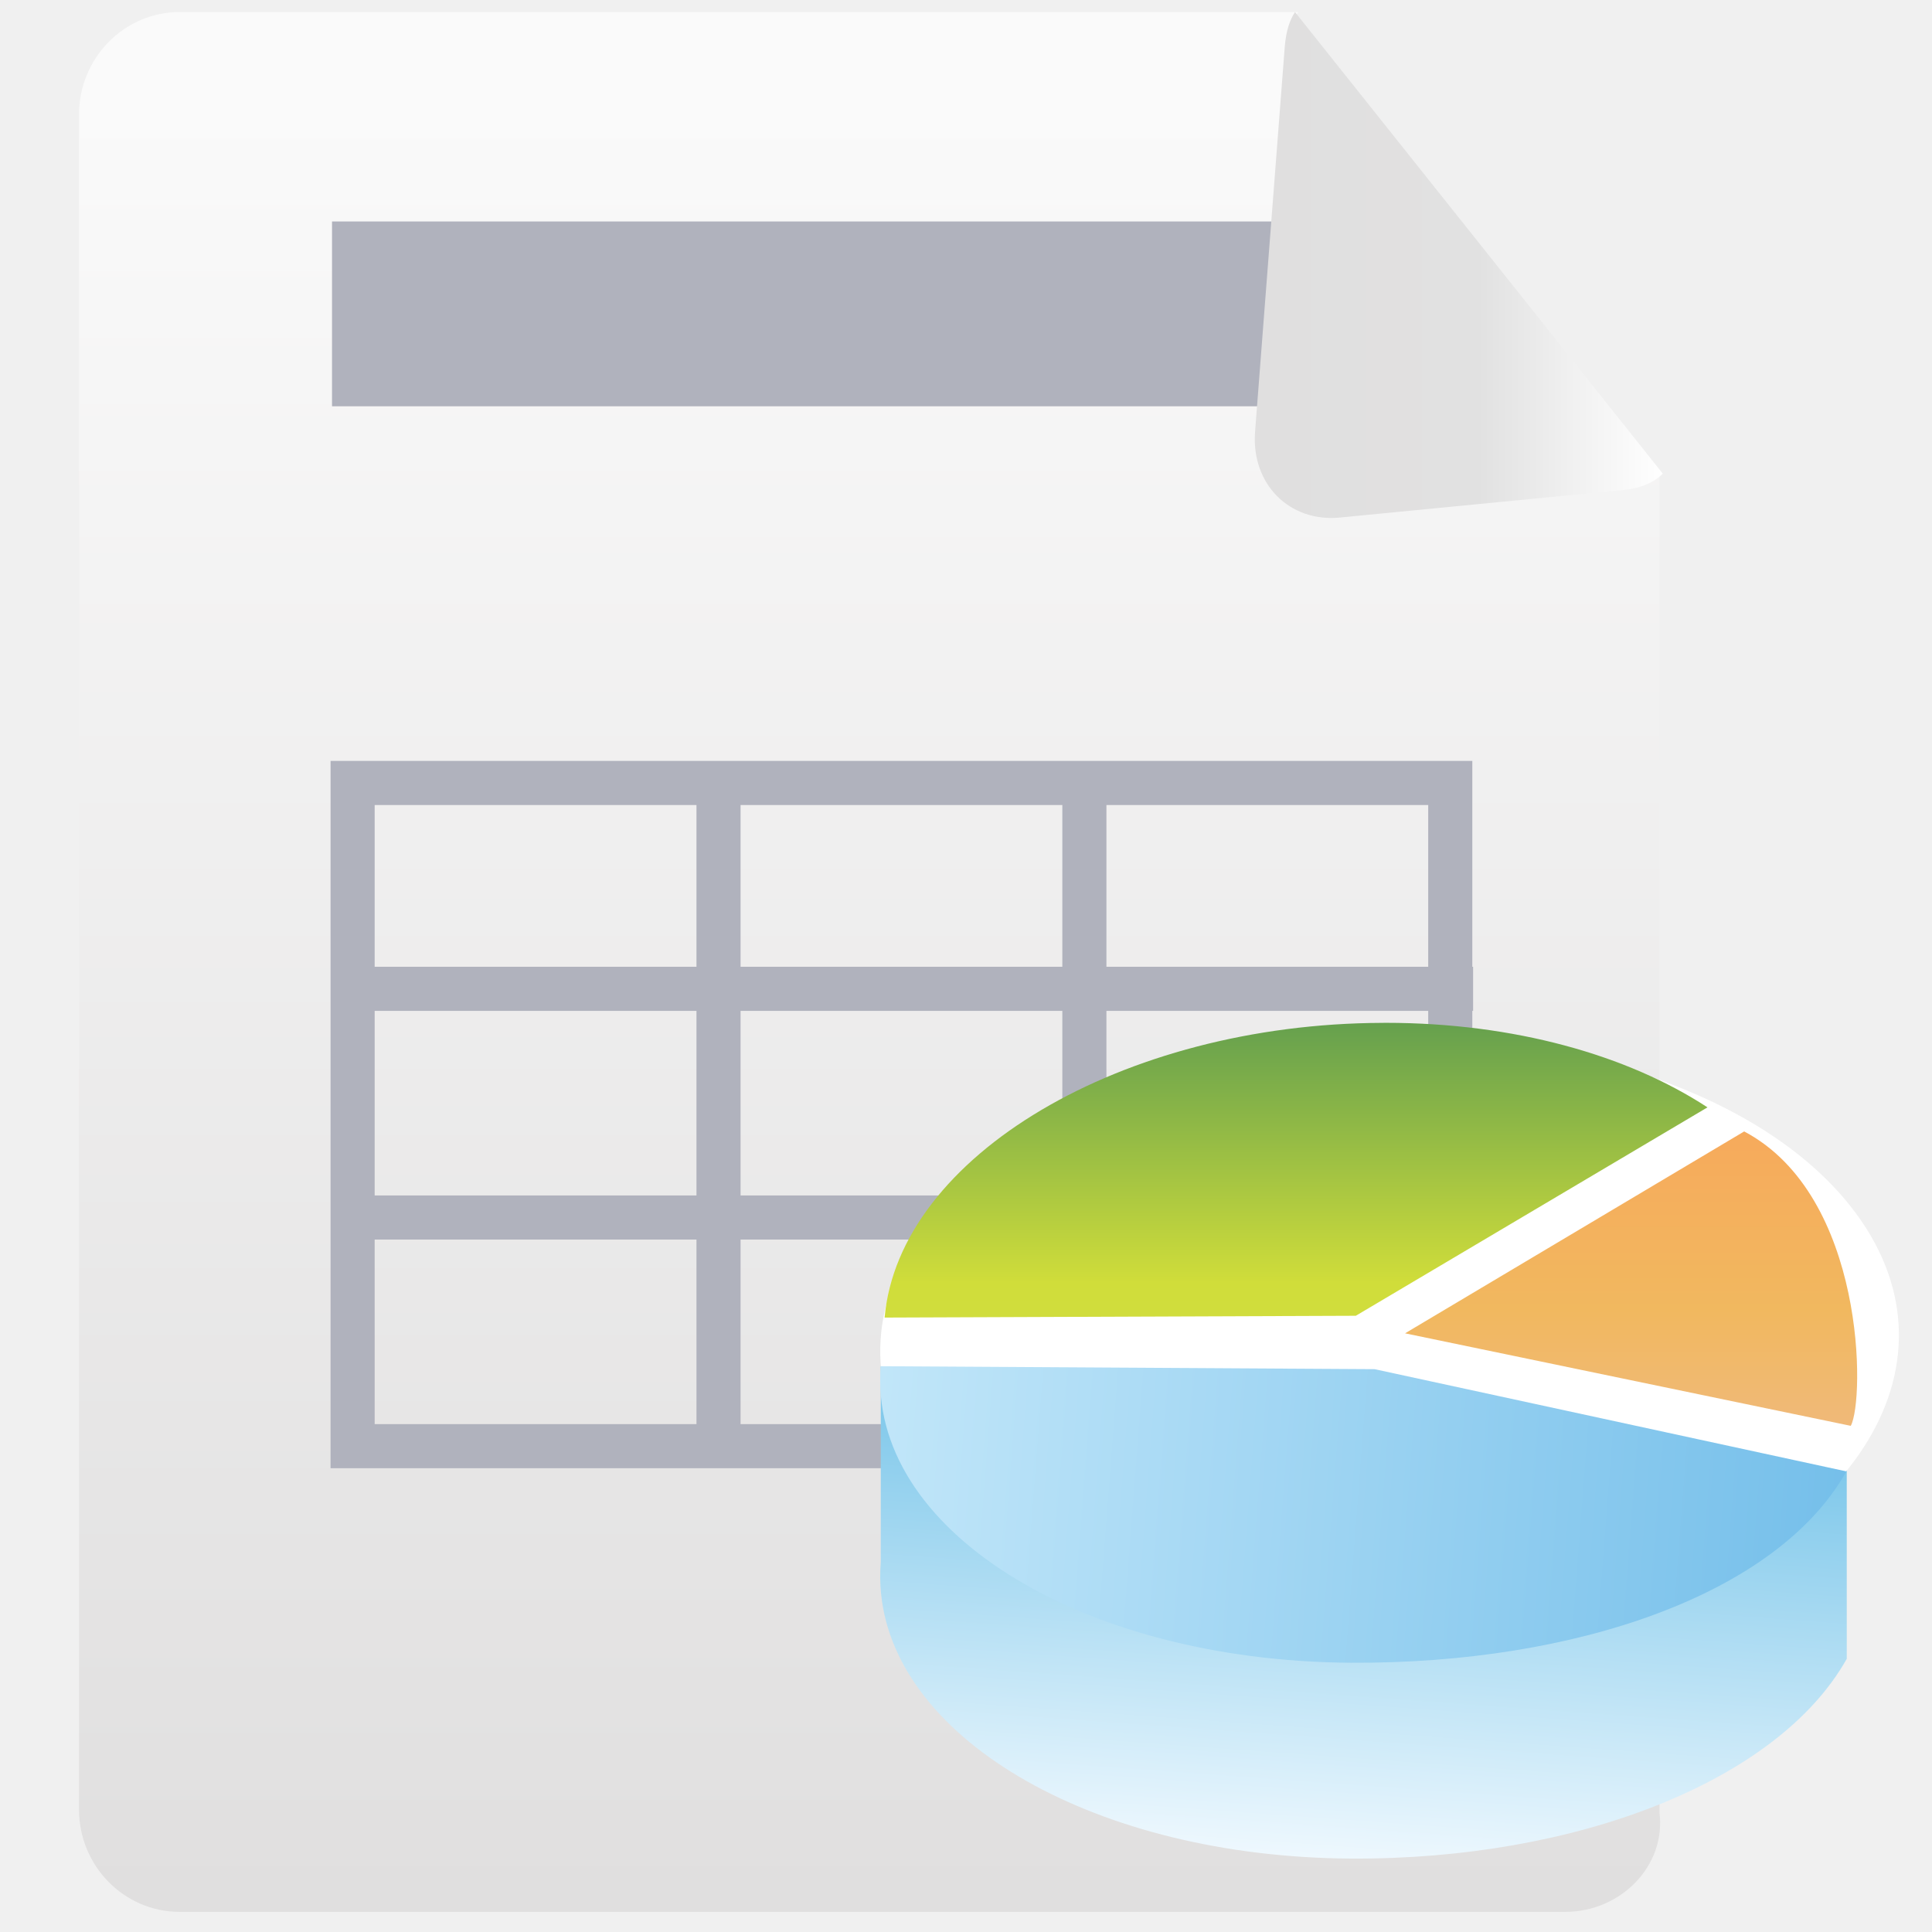
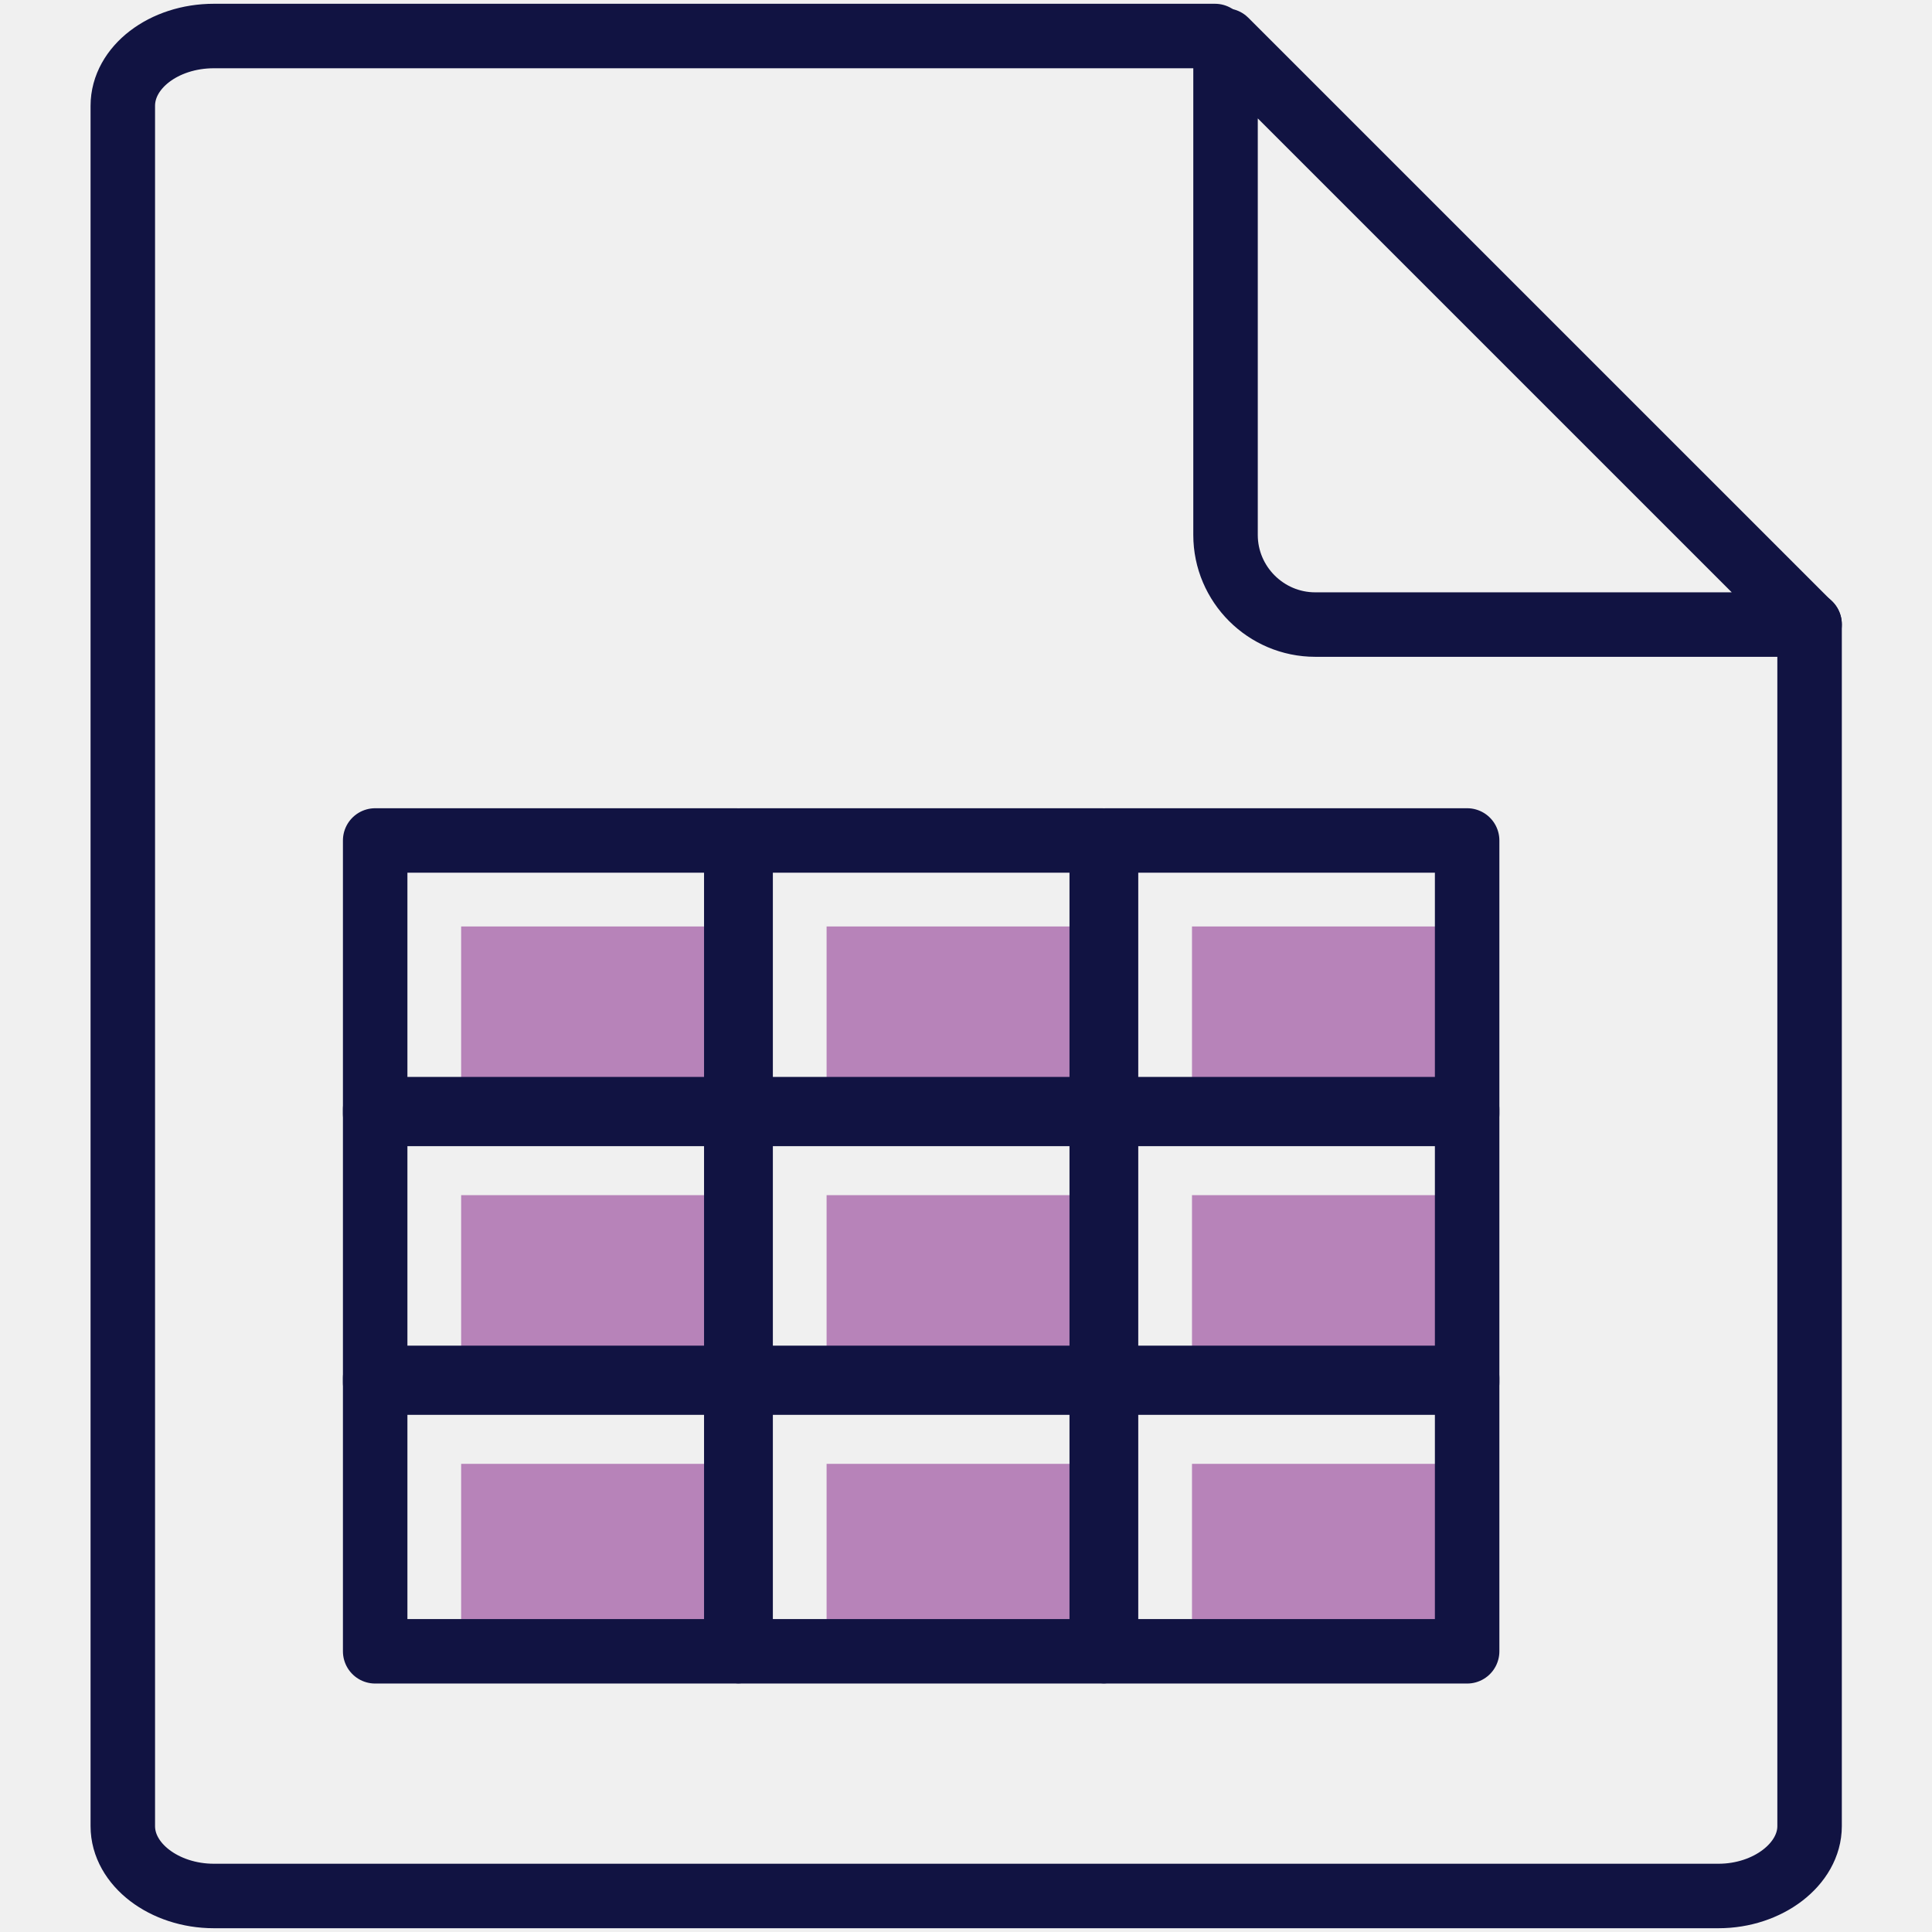
- <svg xmlns="http://www.w3.org/2000/svg" version="1.1" width="30" height="30" id="svg2" xml:space="preserve">
-   <defs id="defs6">
-     <clipPath id="clipPath26">
-       <path d="m 4.793,47.398 c -1.256,0 -2.278,-1.047 -2.278,-2.322 l 0,0 0,-38.44 c 0,-1.277 1.022,-2.319 2.278,-2.319 l 0,0 31.426,0 c 1.258,0 2.283,1.042 2.136,2.243 l 0,0 0,30.467 C 38.309,36.909 38.01,36.774 37.6,36.735 l 0,0 -6.42,-0.613 c -1.146,-0.109 -2.01,0.748 -1.922,1.906 l 0,0 0.673,8.596 c 0.03,0.35 0.114,0.602 0.232,0.774 l 0,0 -25.37,0 z" id="path28" />
-     </clipPath>
-     <linearGradient x1="0" y1="0" x2="1" y2="0" id="linearGradient34" gradientUnits="userSpaceOnUse" gradientTransform="matrix(-1.9e-6,43.08008,43.08008,1.9e-6,20.44189,4.317383)" spreadMethod="pad">
-       <stop id="stop36" style="stop-color:#e0dfdf;stop-opacity:1" offset="0" />
-       <stop id="stop38" style="stop-color:#fafafa;stop-opacity:1" offset="0.957" />
-       <stop id="stop40" style="stop-color:#fafafa;stop-opacity:1" offset="1" />
-     </linearGradient>
-     <clipPath id="clipPath48">
-       <path d="M 0,50 50,50 50,0 0,0 0,50 z" id="path50" />
-     </clipPath>
-     <clipPath id="clipPath74">
-       <path d="m 20.696,12.249 c -0.019,-0.244 -0.018,-0.484 0.007,-0.722 l 0,0 C 21.039,8.192 25.588,5.561 31.354,5.525 l 0,0 c 5.11,-0.029 9.686,1.749 11.247,4.53 l 0,0 0,4.44 -21.905,2.195 0,-4.441 z" id="path76" />
-     </clipPath>
-     <linearGradient x1="0" y1="0" x2="1" y2="0" id="linearGradient82" gradientUnits="userSpaceOnUse" gradientTransform="matrix(1.503296,20.75716,20.75716,-1.503296,31.0791,5.503906)" spreadMethod="pad">
-       <stop id="stop84" style="stop-color:#eef8fe;stop-opacity:1" offset="0" />
-       <stop id="stop86" style="stop-color:#0091d4;stop-opacity:1" offset="1" />
-     </linearGradient>
-     <clipPath id="clipPath94">
-       <path d="M 0,50 50,50 50,0 0,0 0,50 z" id="path96" />
-     </clipPath>
-     <clipPath id="clipPath106">
-       <path d="M 32.065,24.476 C 26.174,24.455 21.11,21.456 20.783,17.793 l 0,0 10.685,0.041 7.975,4.726 c -1.81,1.184 -4.385,1.917 -7.298,1.917 l 0,0 c -0.027,0 -0.053,0 -0.08,-0.001" id="path108" />
-     </clipPath>
-     <linearGradient x1="0" y1="0" x2="1" y2="0" id="linearGradient114" gradientUnits="userSpaceOnUse" gradientTransform="matrix(1.065815,13.28358,19.02986,0.0847443,29.39355,11.18457)" spreadMethod="pad">
-       <stop id="stop116" style="stop-color:#d4e056;stop-opacity:1" offset="0" />
-       <stop id="stop118" style="stop-color:#d0dd3a;stop-opacity:1" offset="0.558" />
-       <stop id="stop120" style="stop-color:#65a04e;stop-opacity:1" offset="1" />
-     </linearGradient>
-     <clipPath id="clipPath128">
-       <path d="m 32.585,17.436 10.107,-2.098 c 0.318,0.579 0.348,5.213 -2.417,6.676 l 0,0 -7.69,-4.578 z" id="path130" />
-     </clipPath>
-     <linearGradient x1="0" y1="0" x2="1" y2="0" id="linearGradient136" gradientUnits="userSpaceOnUse" gradientTransform="matrix(1.09514,13.64907,19.55346,0.087076,37.19434,10.35547)" spreadMethod="pad">
-       <stop id="stop138" style="stop-color:#eebcaa;stop-opacity:1" offset="0" />
-       <stop id="stop140" style="stop-color:#f1b85f;stop-opacity:1" offset="0.558" />
-       <stop id="stop142" style="stop-color:#f9a35a;stop-opacity:1" offset="1" />
-     </linearGradient>
-     <clipPath id="clipPath150">
-       <path d="m 31.354,9.966 c 5.11,-0.029 9.679,1.559 11.239,4.339 l 0,0 -10.698,2.318 -11.199,0.067 c -0.298,-3.67 4.482,-6.685 10.658,-6.724" id="path152" />
-     </clipPath>
-     <linearGradient x1="0" y1="0" x2="1" y2="0" id="linearGradient158" gradientUnits="userSpaceOnUse" gradientTransform="matrix(22.05888,-0.1495945,-1.065185,-14.71794,20.45605,13.37109)" spreadMethod="pad">
-       <stop id="stop160" style="stop-color:#c1e6f9;stop-opacity:1" offset="0" />
-       <stop id="stop162" style="stop-color:#75bfea;stop-opacity:1" offset="1" />
-     </linearGradient>
-     <clipPath id="clipPath170">
-       <path d="M 0,50 50,50 50,0 0,0 0,50 z" id="path172" />
-     </clipPath>
-     <clipPath id="clipPath180">
-       <path d="m 29.857,46.612 -0.674,-8.74 c -0.086,-1.177 0.778,-2.048 1.924,-1.937 l 0,0 6.418,0.624 c 0.41,0.038 0.711,0.176 0.904,0.372 l 0,0 -8.34,10.467 c -0.117,-0.176 -0.204,-0.431 -0.232,-0.786" id="path182" />
-     </clipPath>
-     <linearGradient x1="0" y1="0" x2="1" y2="0" id="linearGradient188" gradientUnits="userSpaceOnUse" gradientTransform="matrix(9.250977,0,0,-9.250977,29.17773,41.66211)" spreadMethod="pad">
-       <stop id="stop190" style="stop-color:#e0dfdf;stop-opacity:1" offset="0" />
-       <stop id="stop192" style="stop-color:#e1e1e1;stop-opacity:1" offset="0.547" />
-       <stop id="stop194" style="stop-color:#ffffff;stop-opacity:1" offset="1" />
-     </linearGradient>
-   </defs>
-   <g transform="matrix(1.25,0,0,-1.25,0,30)" id="g10">
-     <g transform="matrix(0.5478053,0,0,0.5478053,4.163429,19.1792)" id="g12">
-       <path d="M 0,0 15.378,0 0,0 z" id="path14" style="fill:#b0b2bd;fill-opacity:1;fill-rule:nonzero;stroke:none" />
+ <svg xmlns="http://www.w3.org/2000/svg" xml:space="preserve" style="enable-background:new 0 0 512 512;" viewBox="0 0 512 512" y="0px" x="0px" id="Layer_1" version="1.1">
+   <defs id="defs65">
+ 	
+ 
+ 		
+ 		
+ 	</defs>
+   <style id="style10" type="text/css">
+ 	.st0{opacity:0.6;fill:#B783B9;}
+ 	.st1{fill:none;stroke:#111342;stroke-width:14.611;stroke-linecap:round;stroke-linejoin:round;stroke-miterlimit:10;}
+ 	.st2{fill:#B783B9;}
+ </style>
+   <g transform="matrix(1.169642,0,0,1.169642,-63.01501,-60.13088)" id="g56">
+     <path id="path14" d="m 463.88,192.84 v 272.33 c 0,8.59 -9.44,15.82 -20.62,15.82 H 102.32 c -11.19,0 -20.62,-7.12 -20.62,-15.82 V 75.39 c 0,-8.71 9.27,-15.82 20.62,-15.82 h 226.84" class="st1" />
+     <g id="g52">
+       <rect id="rect16" height="42.47" width="62.34" class="st2" y="383.08" x="323.95" />
+       <rect id="rect18" height="42.47" width="62.34" class="st2" y="261.32" x="158.36" />
+       <rect id="rect20" height="42.47" width="62.34" class="st2" y="261.32" x="241.16" />
+       <rect id="rect22" height="42.47" width="62.34" class="st2" y="261.32" x="323.95" />
+       <rect id="rect24" height="42.47" width="62.34" class="st2" y="322.2" x="158.36" />
+       <rect id="rect26" height="42.47" width="62.34" class="st2" y="322.2" x="241.16" />
+       <rect id="rect28" height="42.47" width="62.34" class="st2" y="322.2" x="323.95" />
+       <rect id="rect30" height="42.47" width="62.34" class="st2" y="383.08" x="158.36" />
+       <rect id="rect32" height="42.47" width="62.34" class="st2" y="383.08" x="241.16" />
+       <rect id="rect34" height="61.95" width="81.82" class="st1" y="363.6" x="304.47" />
+       <rect id="rect36" height="61.95" width="81.82" class="st1" y="241.84" x="138.88" />
+       <rect id="rect38" height="61.95" width="81.82" class="st1" y="241.84" x="221.68" />
+       <rect id="rect40" height="61.95" width="81.82" class="st1" y="241.84" x="304.47" />
+       <rect id="rect42" height="61.95" width="81.82" class="st1" y="302.72" x="138.88" />
+       <rect id="rect44" height="61.95" width="81.82" class="st1" y="302.72" x="221.68" />
+       <rect id="rect46" height="61.95" width="81.82" class="st1" y="302.72" x="304.47" />
+       <rect id="rect48" height="61.95" width="81.82" class="st1" y="363.6" x="138.88" />
+       <rect id="rect50" height="61.95" width="81.82" class="st1" y="363.6" x="221.68" />
    </g>
-     <path d="m 4.163,19.023 8.424,0 0,0.313 -8.424,0 0,-0.313 z" id="path16" style="fill:#b0b2bd;fill-opacity:1;fill-rule:nonzero;stroke:none" />
-     <path d="m 12.587,18.126 -8.424,0 0,2.105 8.424,0 0,-2.105 z" id="path18" style="fill:#b0b2bd;fill-opacity:1;fill-rule:nonzero;stroke:none" />
-     <path d="m 4.318,18.28 8.113,0 0,1.794 -8.113,0 0,-1.794 z m 8.421,-0.308 -8.73,0 0,2.413 8.73,0 0,-2.413 z" id="path20" style="fill:#b0b2bd;fill-opacity:1;fill-rule:nonzero;stroke:none" />
-     <g transform="matrix(0.5478053,0,0,0.5478053,-0.3960636,-2.114542)" id="g22">
-       <g clip-path="url(#clipPath26)" id="g24">
-         <g id="g30">
-           <g id="g32">
-             <path d="m 4.793,47.398 c -1.256,0 -2.278,-1.047 -2.278,-2.322 l 0,0 0,-38.44 c 0,-1.277 1.022,-2.319 2.278,-2.319 l 0,0 31.426,0 c 1.258,0 2.283,1.042 2.136,2.243 l 0,0 0,30.467 C 38.309,36.909 38.01,36.774 37.6,36.735 l 0,0 -6.42,-0.613 c -1.146,-0.109 -2.01,0.748 -1.922,1.906 l 0,0 0.673,8.596 c 0.03,0.35 0.114,0.602 0.232,0.774 l 0,0 -25.37,0 z" id="path42" style="fill:url(#linearGradient34);stroke:none" />
-           </g>
-         </g>
-       </g>
-     </g>
-     <g transform="matrix(0.5478053,0,0,0.5478053,-0.3960636,-2.114542)" id="g44">
-       <g clip-path="url(#clipPath48)" id="g46">
-         <path d="m 33.61,14.877 -24.891,0 0,15.039 24.891,0 0,-15.039 z" id="path52" style="fill:none;stroke:#b0b2bd;stroke-width:1;stroke-linecap:butt;stroke-linejoin:miter;stroke-miterlimit:4;stroke-opacity:1;stroke-dasharray:none" />
-         <g transform="translate(8.7197,25.248)" id="g54">
-           <path d="M 0,0 25.408,0" id="path56" style="fill:none;stroke:#b0b2bd;stroke-width:1;stroke-linecap:butt;stroke-linejoin:miter;stroke-miterlimit:4;stroke-opacity:1;stroke-dasharray:none" />
-         </g>
-         <g transform="translate(8.7197,20.0625)" id="g58">
-           <path d="M 0,0 25.408,0" id="path60" style="fill:none;stroke:#b0b2bd;stroke-width:1;stroke-linecap:butt;stroke-linejoin:miter;stroke-miterlimit:4;stroke-opacity:1;stroke-dasharray:none" />
-         </g>
-         <g transform="translate(17.0166,14.877)" id="g62">
-           <path d="M 0,0 0,15.038" id="path64" style="fill:none;stroke:#b0b2bd;stroke-width:1;stroke-linecap:butt;stroke-linejoin:miter;stroke-miterlimit:4;stroke-opacity:1;stroke-dasharray:none" />
-         </g>
-         <g transform="translate(25.313,14.877)" id="g66">
-           <path d="M 0,0 0,15.038" id="path68" style="fill:none;stroke:#b0b2bd;stroke-width:1;stroke-linecap:butt;stroke-linejoin:miter;stroke-miterlimit:4;stroke-opacity:1;stroke-dasharray:none" />
-         </g>
-       </g>
-     </g>
-     <g transform="matrix(0.5478053,0,0,0.5478053,-0.3960636,-2.114542)" id="g70">
-       <g clip-path="url(#clipPath74)" id="g72">
-         <g id="g78">
-           <g id="g80">
-             <path d="m 20.696,12.249 c -0.019,-0.244 -0.018,-0.484 0.007,-0.722 l 0,0 C 21.039,8.192 25.588,5.561 31.354,5.525 l 0,0 c 5.11,-0.029 9.686,1.749 11.247,4.53 l 0,0 0,4.44 -21.905,2.195 0,-4.441 z" id="path88" style="fill:url(#linearGradient82);stroke:none" />
-           </g>
-         </g>
-       </g>
-     </g>
-     <g transform="matrix(0.5478053,0,0,0.5478053,-0.3960636,-2.114542)" id="g90">
-       <g clip-path="url(#clipPath94)" id="g92">
-         <g transform="translate(42.8213,20.1406)" id="g98">
-           <path d="m 0,0 c 2.545,-3.469 -0.132,-7.592 -5.979,-9.21 -5.848,-1.618 -12.651,-0.117 -15.196,3.353 -2.545,3.467 0.132,7.592 5.98,9.21 C -9.348,4.971 -2.546,3.471 0,0" id="path100" style="fill:#ffffff;fill-opacity:1;fill-rule:nonzero;stroke:none" />
-         </g>
-       </g>
-     </g>
-     <g transform="matrix(0.5478053,0,0,0.5478053,-0.3960636,-2.114542)" id="g102">
-       <g clip-path="url(#clipPath106)" id="g104">
-         <g id="g110">
-           <g id="g112">
-             <path d="M 32.065,24.476 C 26.174,24.455 21.11,21.456 20.783,17.793 l 0,0 10.685,0.041 7.975,4.726 c -1.81,1.184 -4.385,1.917 -7.298,1.917 l 0,0 c -0.027,0 -0.053,0 -0.08,-0.001" id="path122" style="fill:url(#linearGradient114);stroke:none" />
-           </g>
-         </g>
-       </g>
-     </g>
-     <g transform="matrix(0.5478053,0,0,0.5478053,-0.3960636,-2.114542)" id="g124">
-       <g clip-path="url(#clipPath128)" id="g126">
-         <g id="g132">
-           <g id="g134">
-             <path d="m 32.585,17.436 10.107,-2.098 c 0.318,0.579 0.348,5.213 -2.417,6.676 l 0,0 -7.69,-4.578 z" id="path144" style="fill:url(#linearGradient136);stroke:none" />
-           </g>
-         </g>
-       </g>
-     </g>
-     <g transform="matrix(0.5478053,0,0,0.5478053,-0.3960636,-2.114542)" id="g146">
-       <g clip-path="url(#clipPath150)" id="g148">
-         <g id="g154">
-           <g id="g156">
-             <path d="m 31.354,9.966 c 5.11,-0.029 9.679,1.559 11.239,4.339 l 0,0 -10.698,2.318 -11.199,0.067 c -0.298,-3.67 4.482,-6.685 10.658,-6.724" id="path164" style="fill:url(#linearGradient158);stroke:none" />
-           </g>
-         </g>
-       </g>
-     </g>
-     <g transform="matrix(0.5478053,0,0,0.5478053,-0.3960636,-2.114542)" id="g166">
-       <g clip-path="url(#clipPath170)" id="g168">
-         <path d="m 31.899,38.458 -23.647,0 0,4.191 23.647,0 0,-4.191 z" id="path174" style="fill:#b0b2bd;fill-opacity:1;fill-rule:nonzero;stroke:none" />
-       </g>
-     </g>
-     <g transform="matrix(0.5478053,0,0,0.5478053,-0.3960636,-2.114542)" id="g176">
-       <g clip-path="url(#clipPath180)" id="g178">
-         <g id="g184">
-           <g id="g186">
-             <path d="m 29.857,46.612 -0.674,-8.74 c -0.086,-1.177 0.778,-2.048 1.924,-1.937 l 0,0 6.418,0.624 c 0.41,0.038 0.711,0.176 0.904,0.372 l 0,0 -8.34,10.467 c -0.117,-0.176 -0.204,-0.431 -0.232,-0.786" id="path196" style="fill:url(#linearGradient188);stroke:none" />
-           </g>
-         </g>
-       </g>
-     </g>
+     <path id="path54" d="M 463.88,192.92 H 351.86 c -11.17,0 -20.31,-9.13 -20.31,-20.3 V 60.6 Z" class="st1" />
  </g>
</svg>
